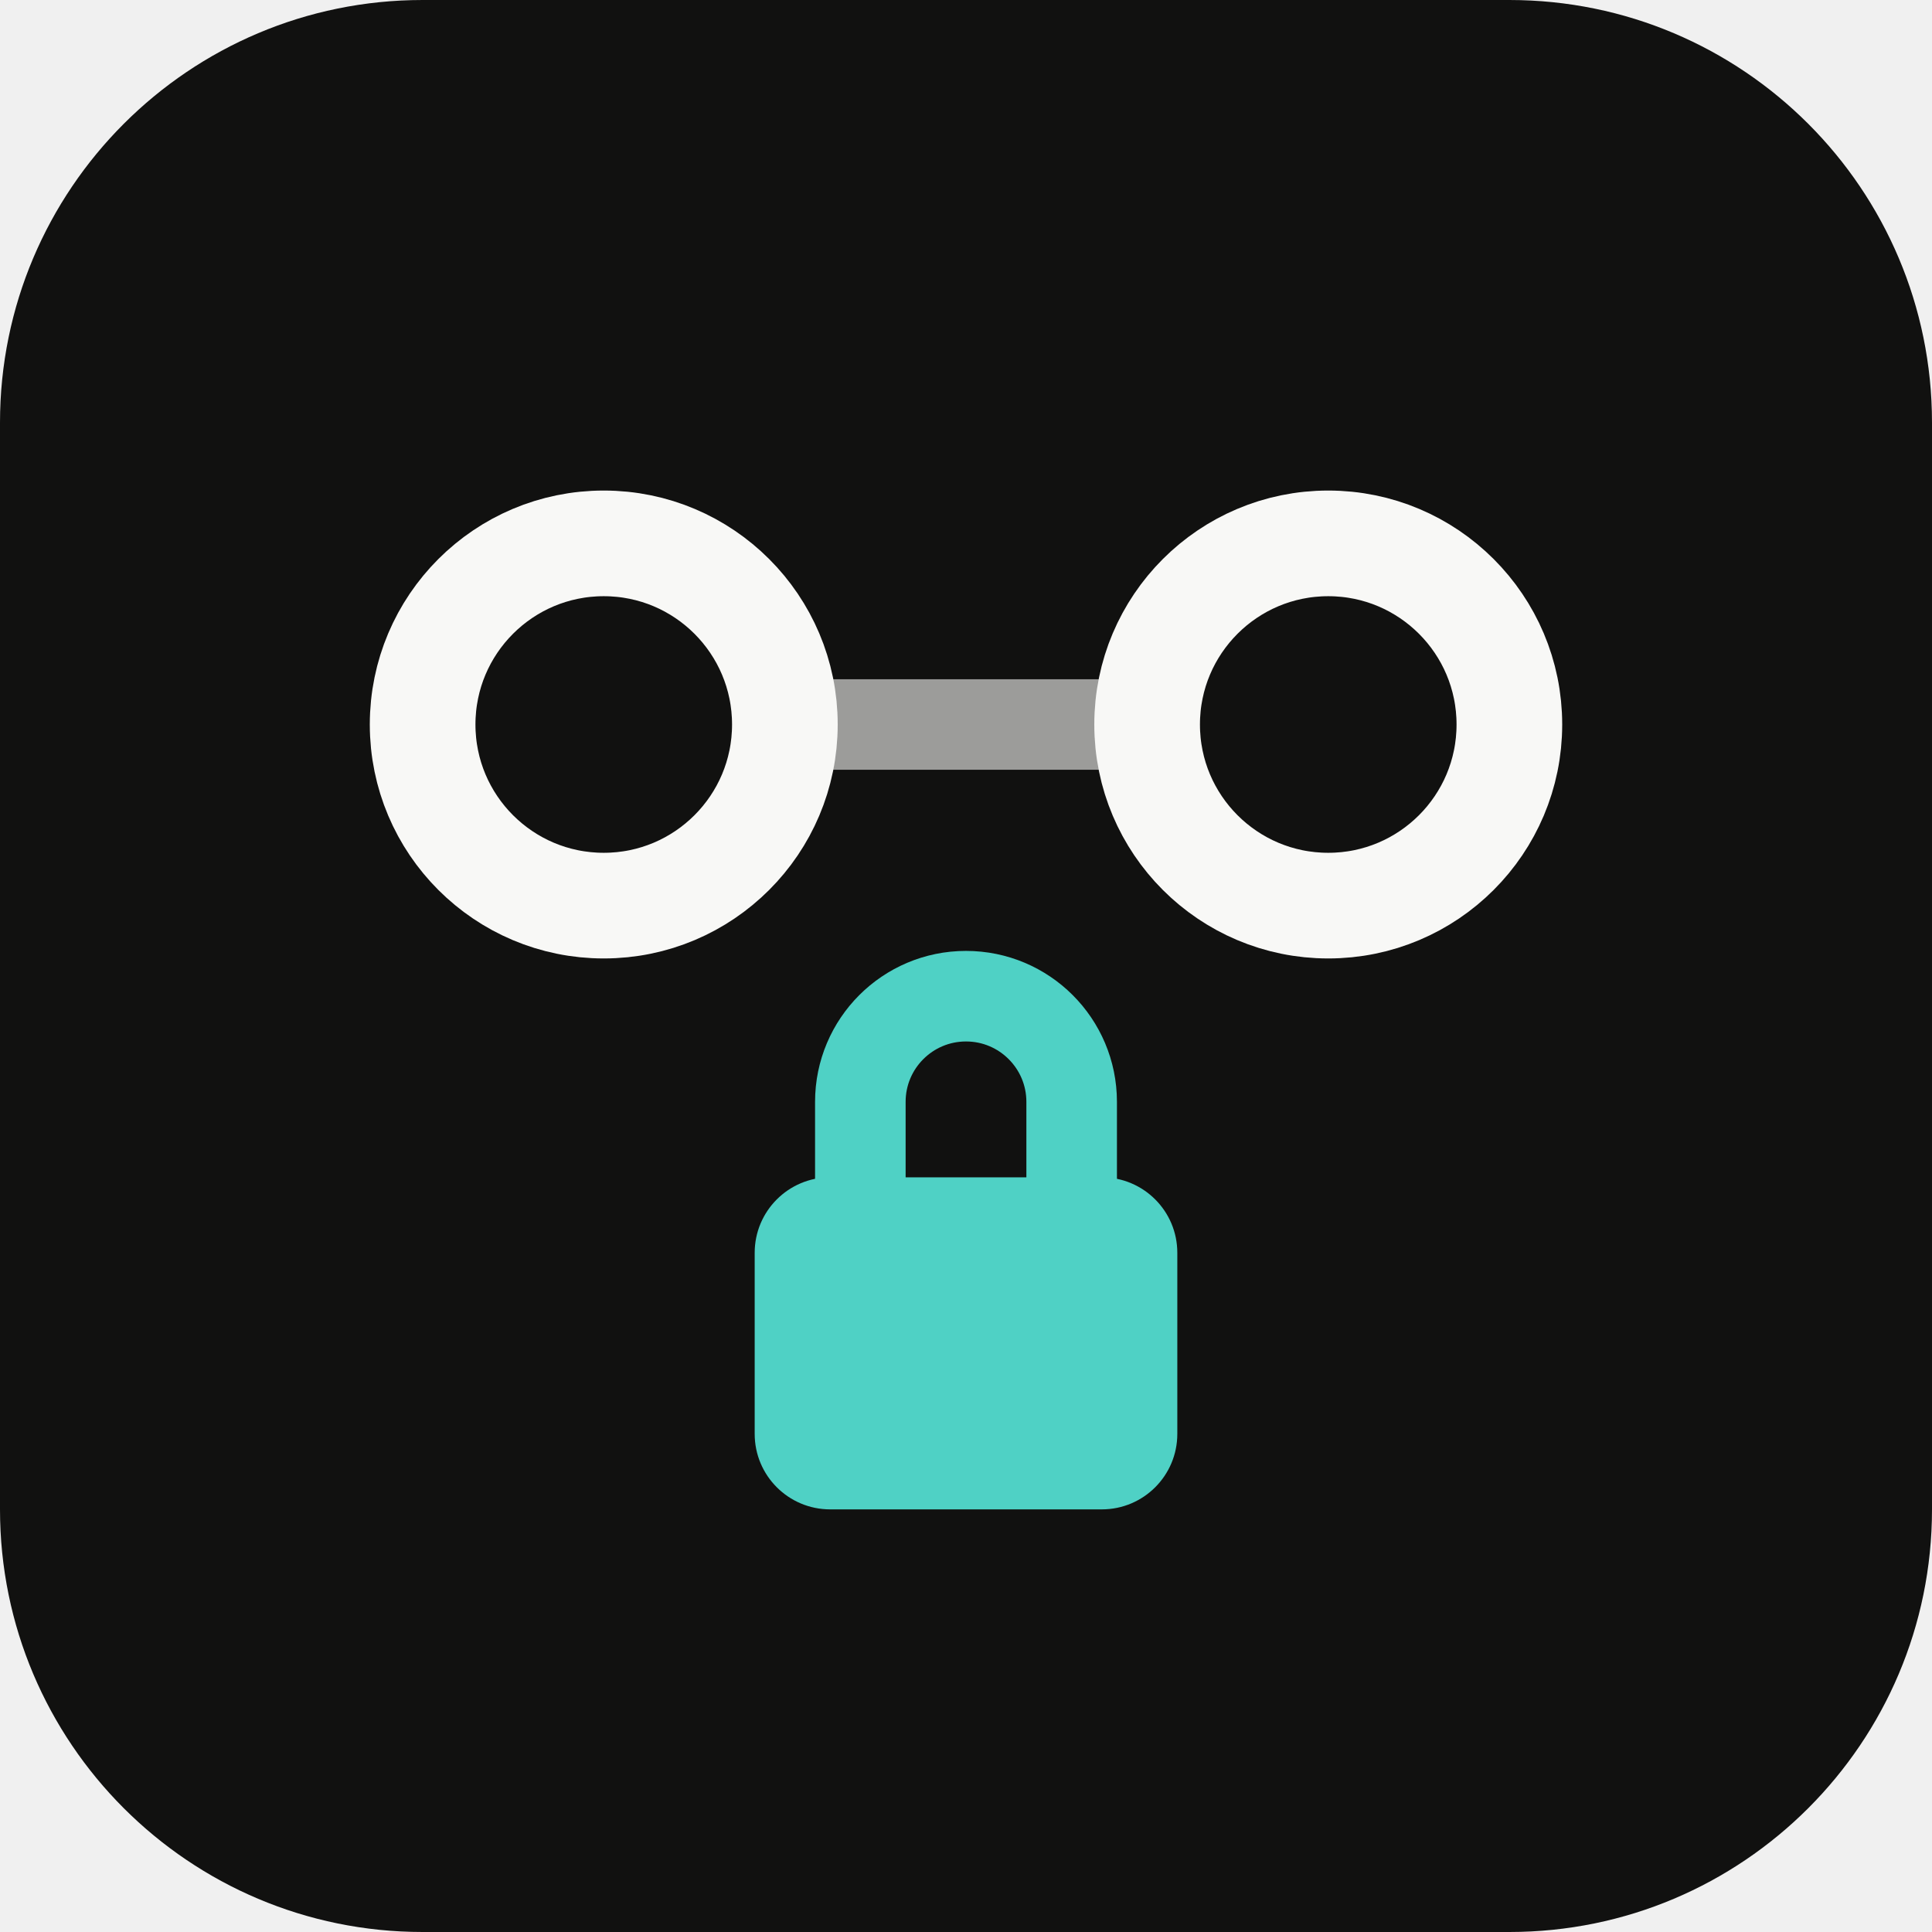
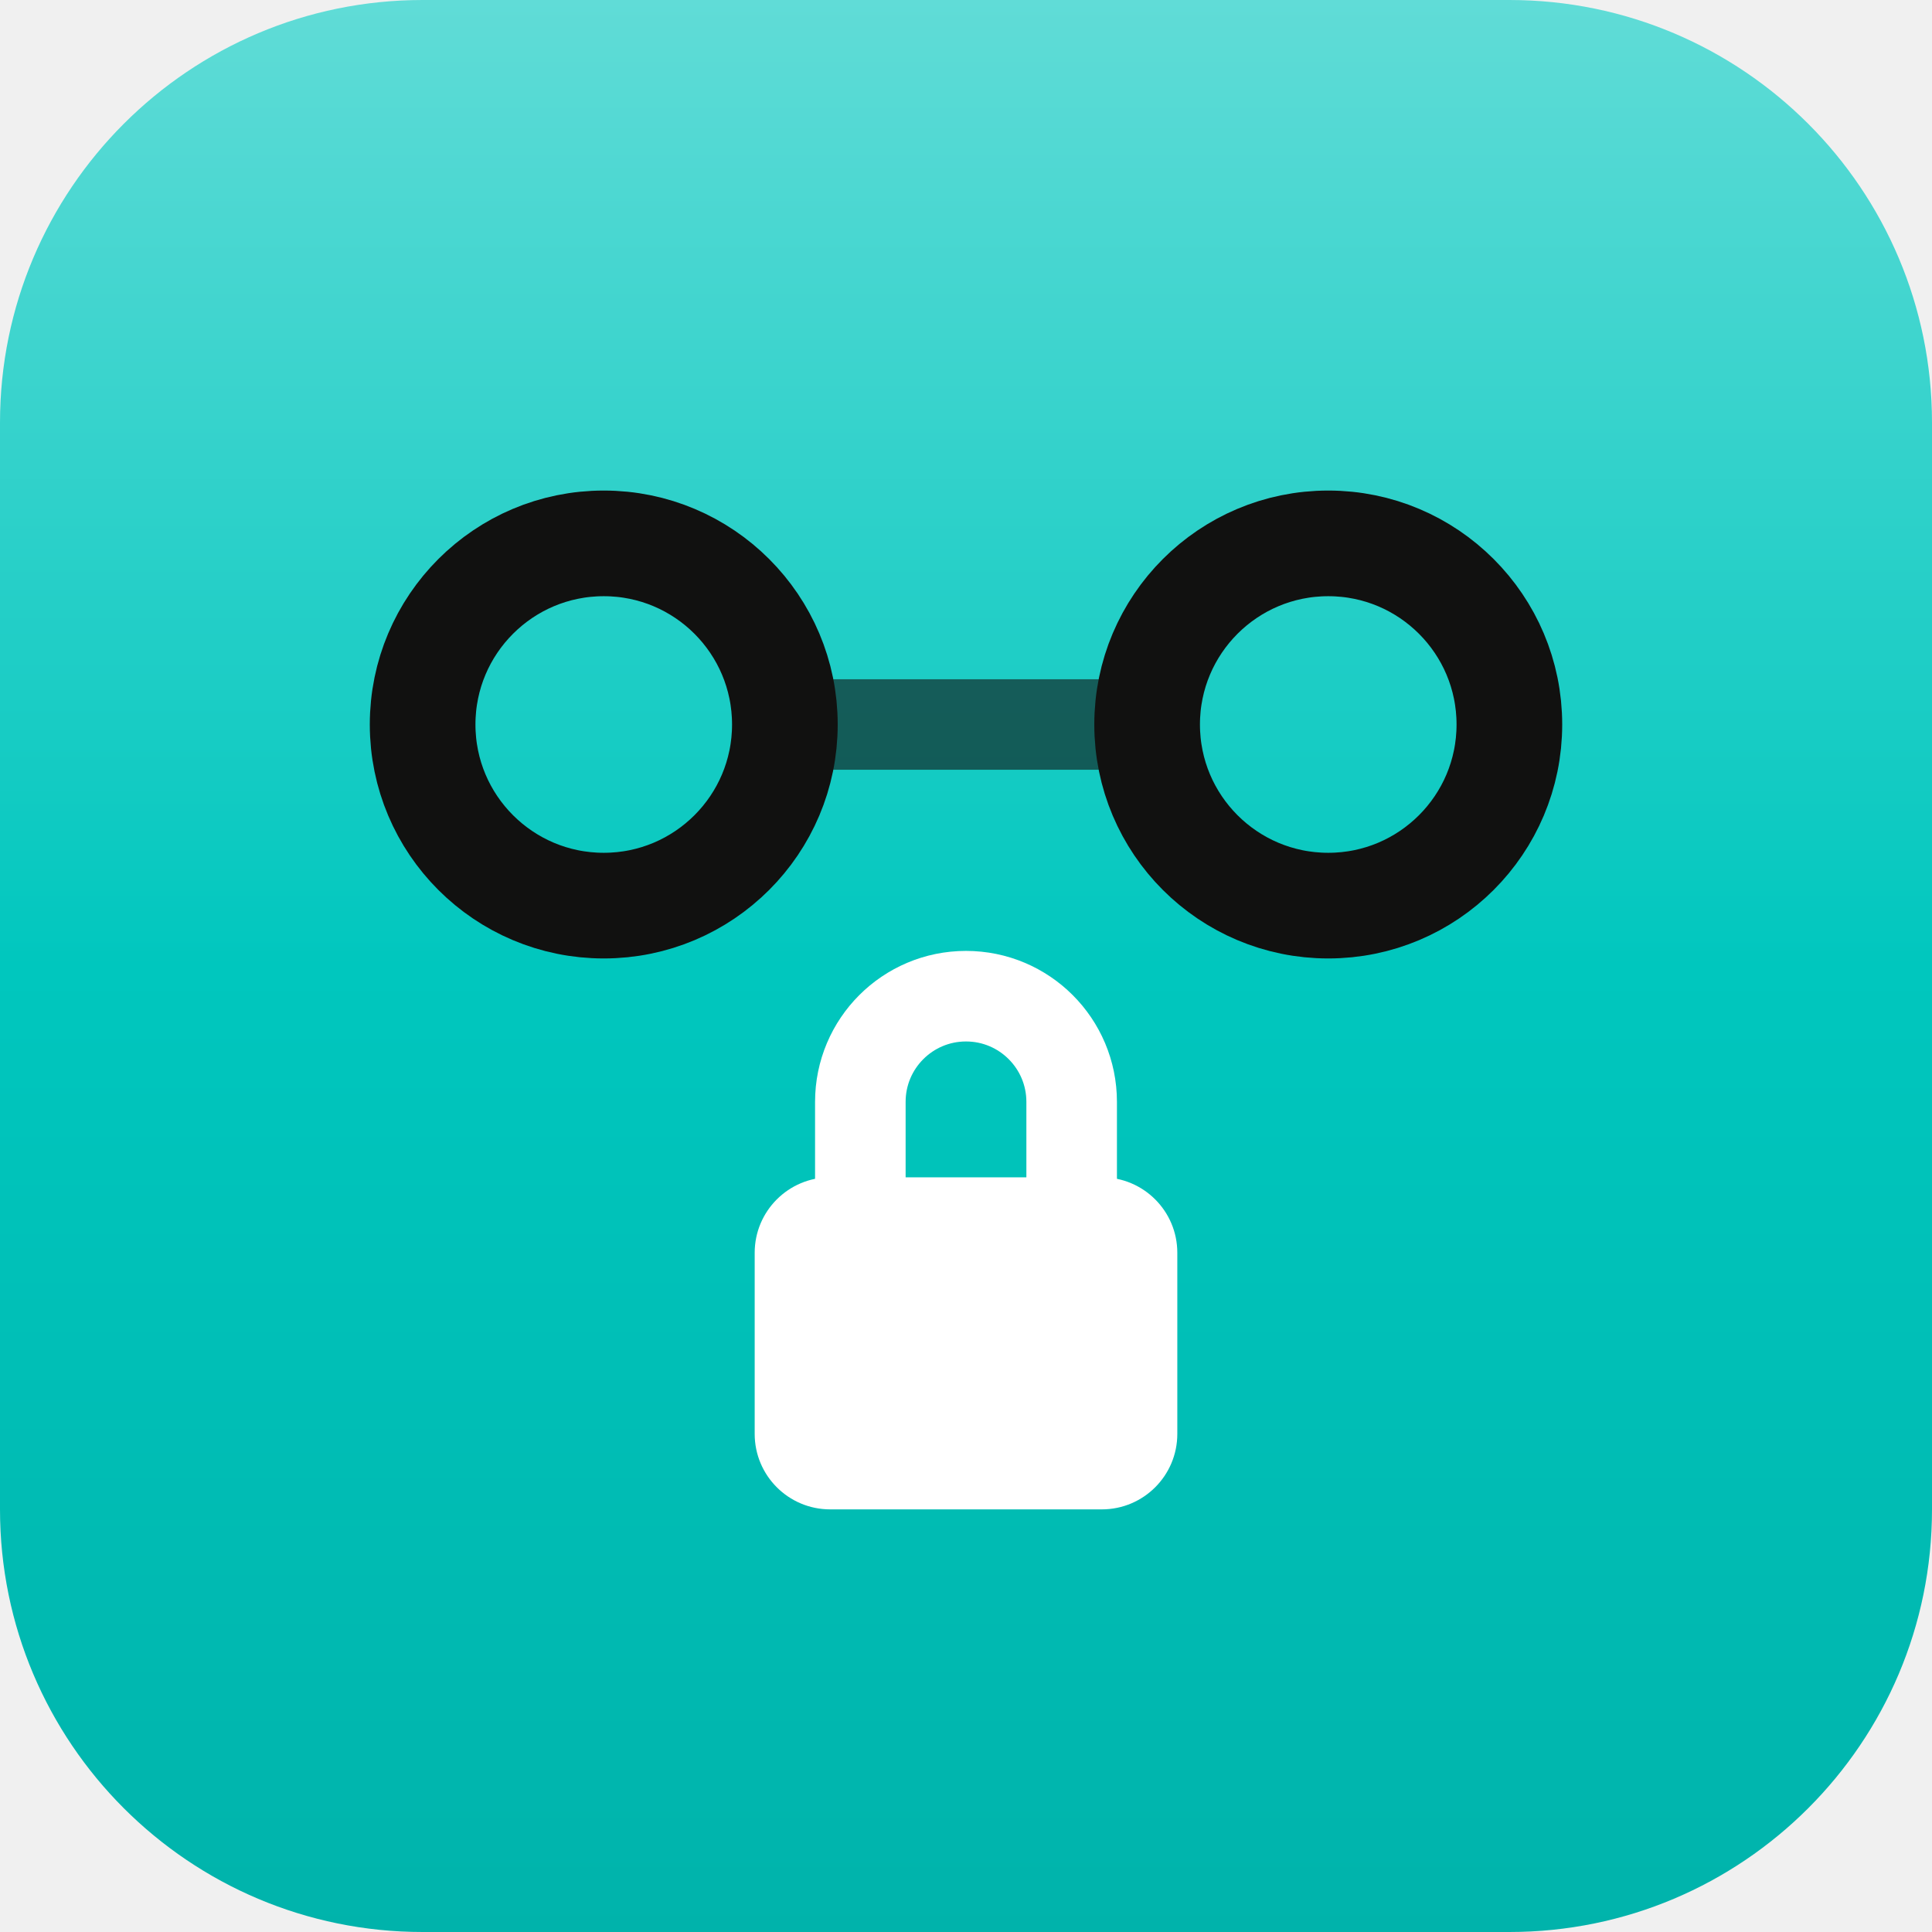
<svg xmlns="http://www.w3.org/2000/svg" viewBox="0 0 64 64">
-   <rect width="64" height="64" rx="14" fill="#111110" />
-   <path d="M26 24h12" stroke="#f8f8f6" stroke-width="3" stroke-linecap="round" opacity=".6" />
-   <circle cx="20" cy="24" r="6" fill="none" stroke="#f8f8f6" stroke-width="3.5" />
-   <circle cx="44" cy="24" r="6" fill="none" stroke="#f8f8f6" stroke-width="3.5" />
-   <path d="M28.5 40v-3.5a3.5 3.5 0 0 1 7 0V40" fill="none" stroke="#4fd1c5" stroke-width="3" />
-   <rect x="25" y="39" width="14" height="11" rx="2.5" fill="#4fd1c5" />
+   <defs>
+     <linearGradient id="mark-networking" x1="0" y1="0" x2="0" y2="1">
+       <stop offset="0" stop-color="#61dcd7" />
+       <stop offset=".5" stop-color="#00c7be" />
+       <stop offset="1" stop-color="#00b3ab" />
+     </linearGradient>
+   </defs>
+   <rect width="64" height="64" rx="14" fill="url(#mark-networking)" />
+   <path d="M26 24h12" stroke="#111110" stroke-width="3" stroke-linecap="round" opacity=".6" />
+   <circle cx="20" cy="24" r="6" fill="none" stroke="#111110" stroke-width="3.5" />
+   <circle cx="44" cy="24" r="6" fill="none" stroke="#111110" stroke-width="3.5" />
+   <path d="M28.5 40v-3.5a3.5 3.5 0 0 1 7 0V40" fill="none" stroke="#ffffff" stroke-width="3" />
+   <rect x="25" y="39" width="14" height="11" rx="2.5" fill="#ffffff" />
</svg>
